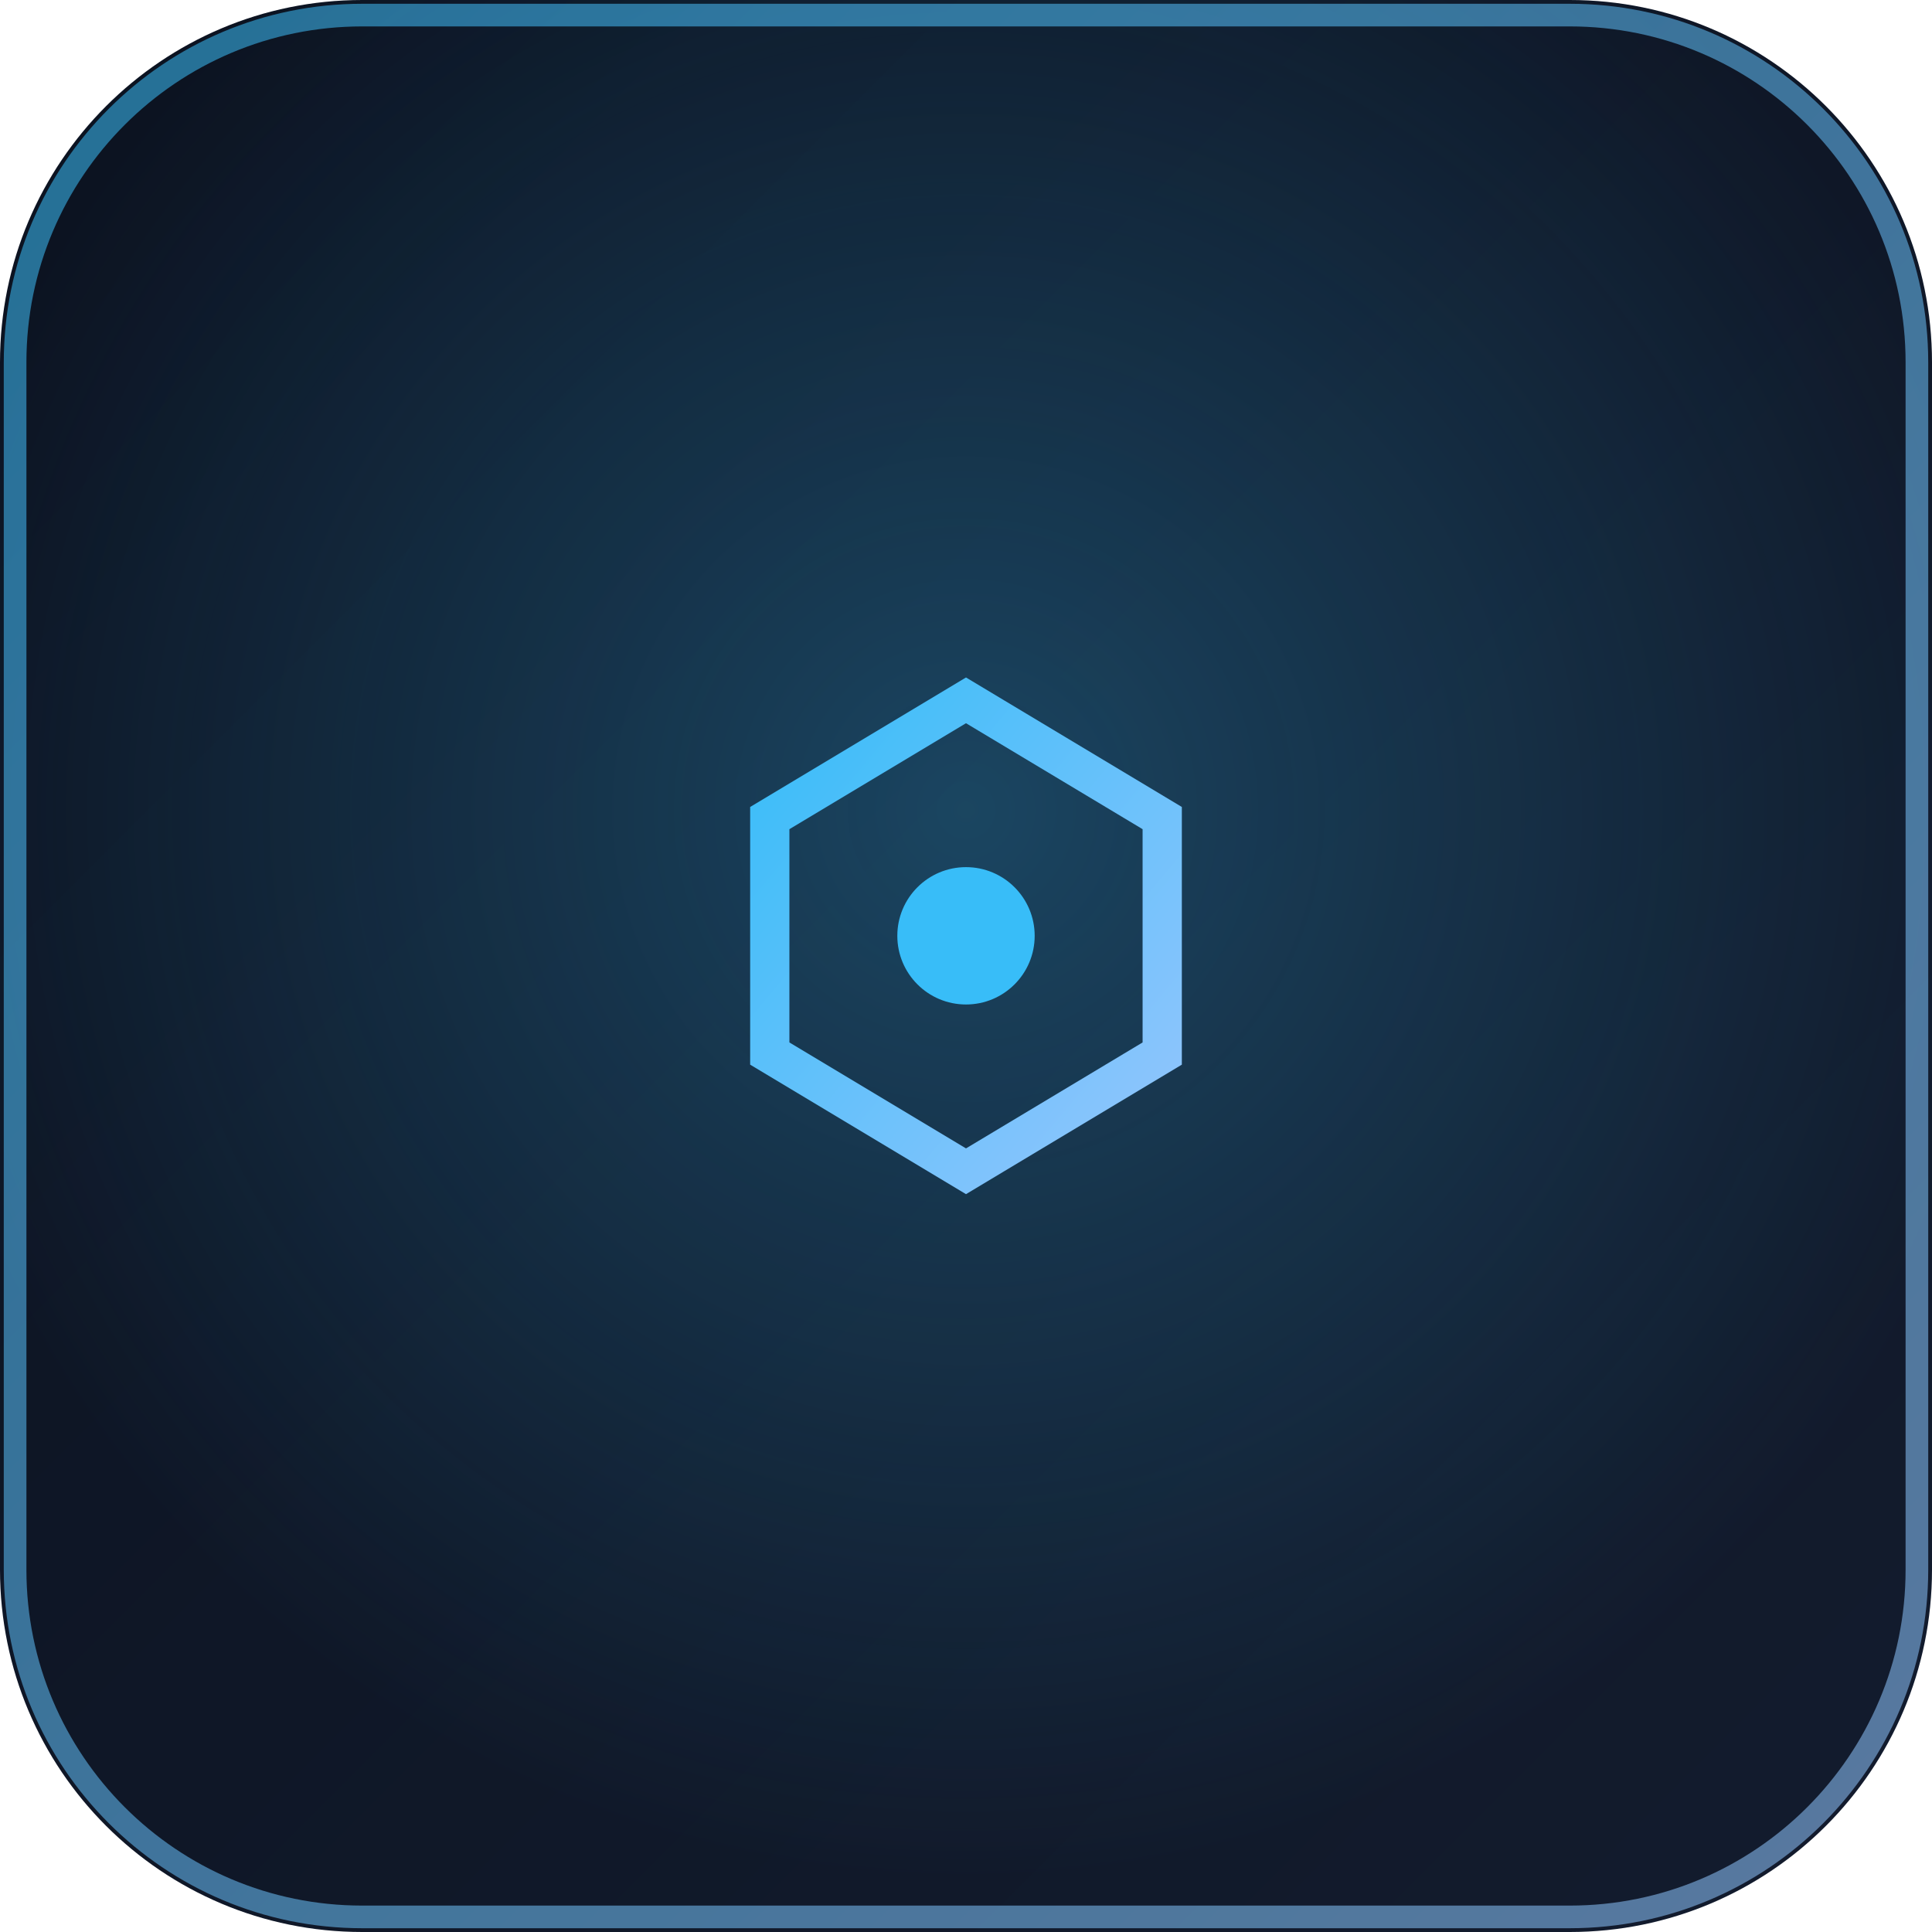
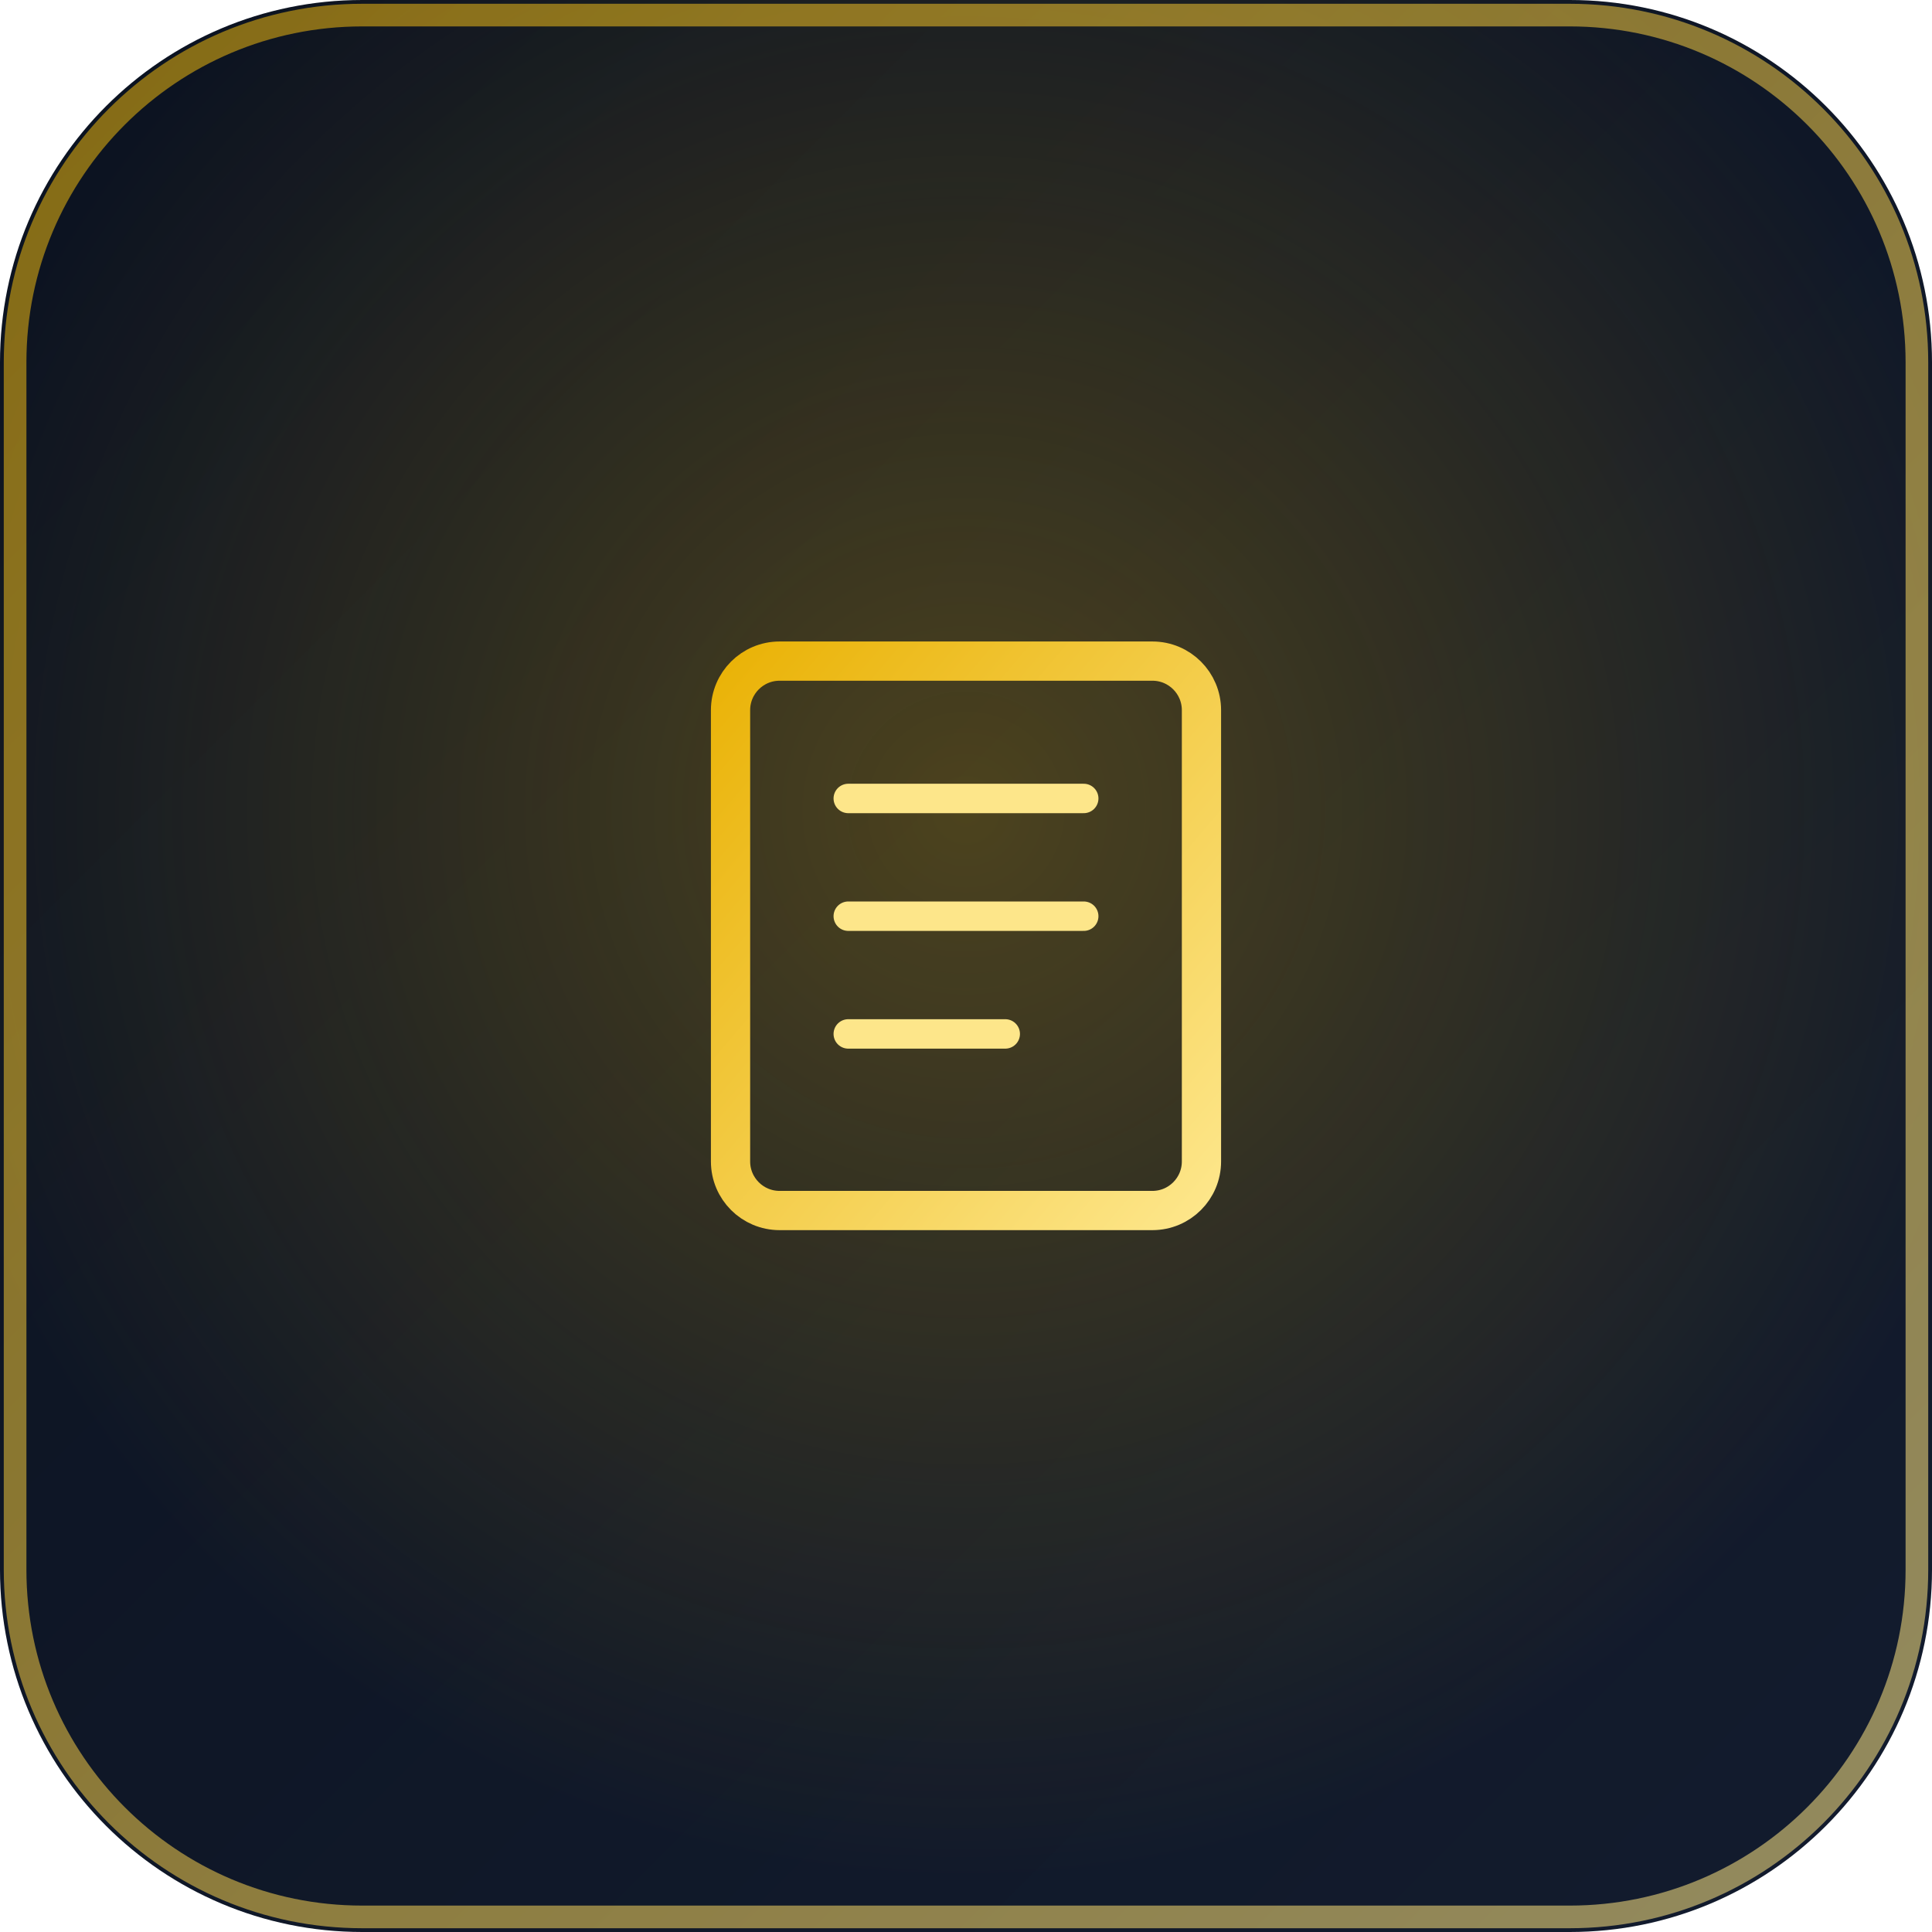
<svg xmlns="http://www.w3.org/2000/svg" viewBox="0 0 512 512" width="512" height="512" role="img" aria-label="JustEnoughGuide-Igdrassil">
  <defs>
    <linearGradient id="fondo" x1="0" y1="0" x2="1" y2="1">
      <stop offset="0%" stop-color="#0B1220" />
      <stop offset="100%" stop-color="#131C2E" />
    </linearGradient>
    <linearGradient id="acG" x1="0" y1="0" x2="1" y2="1">
-       <stop offset="0%" stop-color="#38BDF8" />
-       <stop offset="100%" stop-color="#93C5FD" />
+       <stop offset="0%" stop-color="#EAB308" />
+       <stop offset="100%" stop-color="#FDE68A" />
    </linearGradient>
    <radialGradient id="halo" cx="50%" cy="42%" r="55%">
-       <stop offset="0%" stop-color="#38BDF8" stop-opacity="0.28" />
-       <stop offset="100%" stop-color="#38BDF8" stop-opacity="0" />
+       <stop offset="0%" stop-color="#EAB308" stop-opacity="0.28" />
+       <stop offset="100%" stop-color="#EAB308" stop-opacity="0" />
    </radialGradient>
  </defs>
  <rect width="512" height="512" rx="96" fill="url(#fondo)" />
  <rect width="512" height="512" rx="96" fill="url(#halo)" />
  <rect x="4" y="4" width="504" height="504" rx="92" fill="none" stroke="url(#acG)" stroke-width="6" opacity="0.55" />
  <g transform="translate(256,248) scale(2.6)">
-     <polygon points="0,-24 20,-12 20,12 0,24 -20,12 -20,-12" fill="none" stroke="url(#acG)" stroke-width="4" />
-     <circle cx="0" cy="0" r="7" fill="#38BDF8" />
+     <rect x="-24" y="-28" width="48" height="56" rx="5" fill="none" stroke="url(#acG)" stroke-width="4" />
+     <path d="M-12,-14 L12,-14 M-12,-2 L12,-2 M-12,10 L4,10" stroke="#FDE68A" stroke-width="3" stroke-linecap="round" />
  </g>
</svg>
